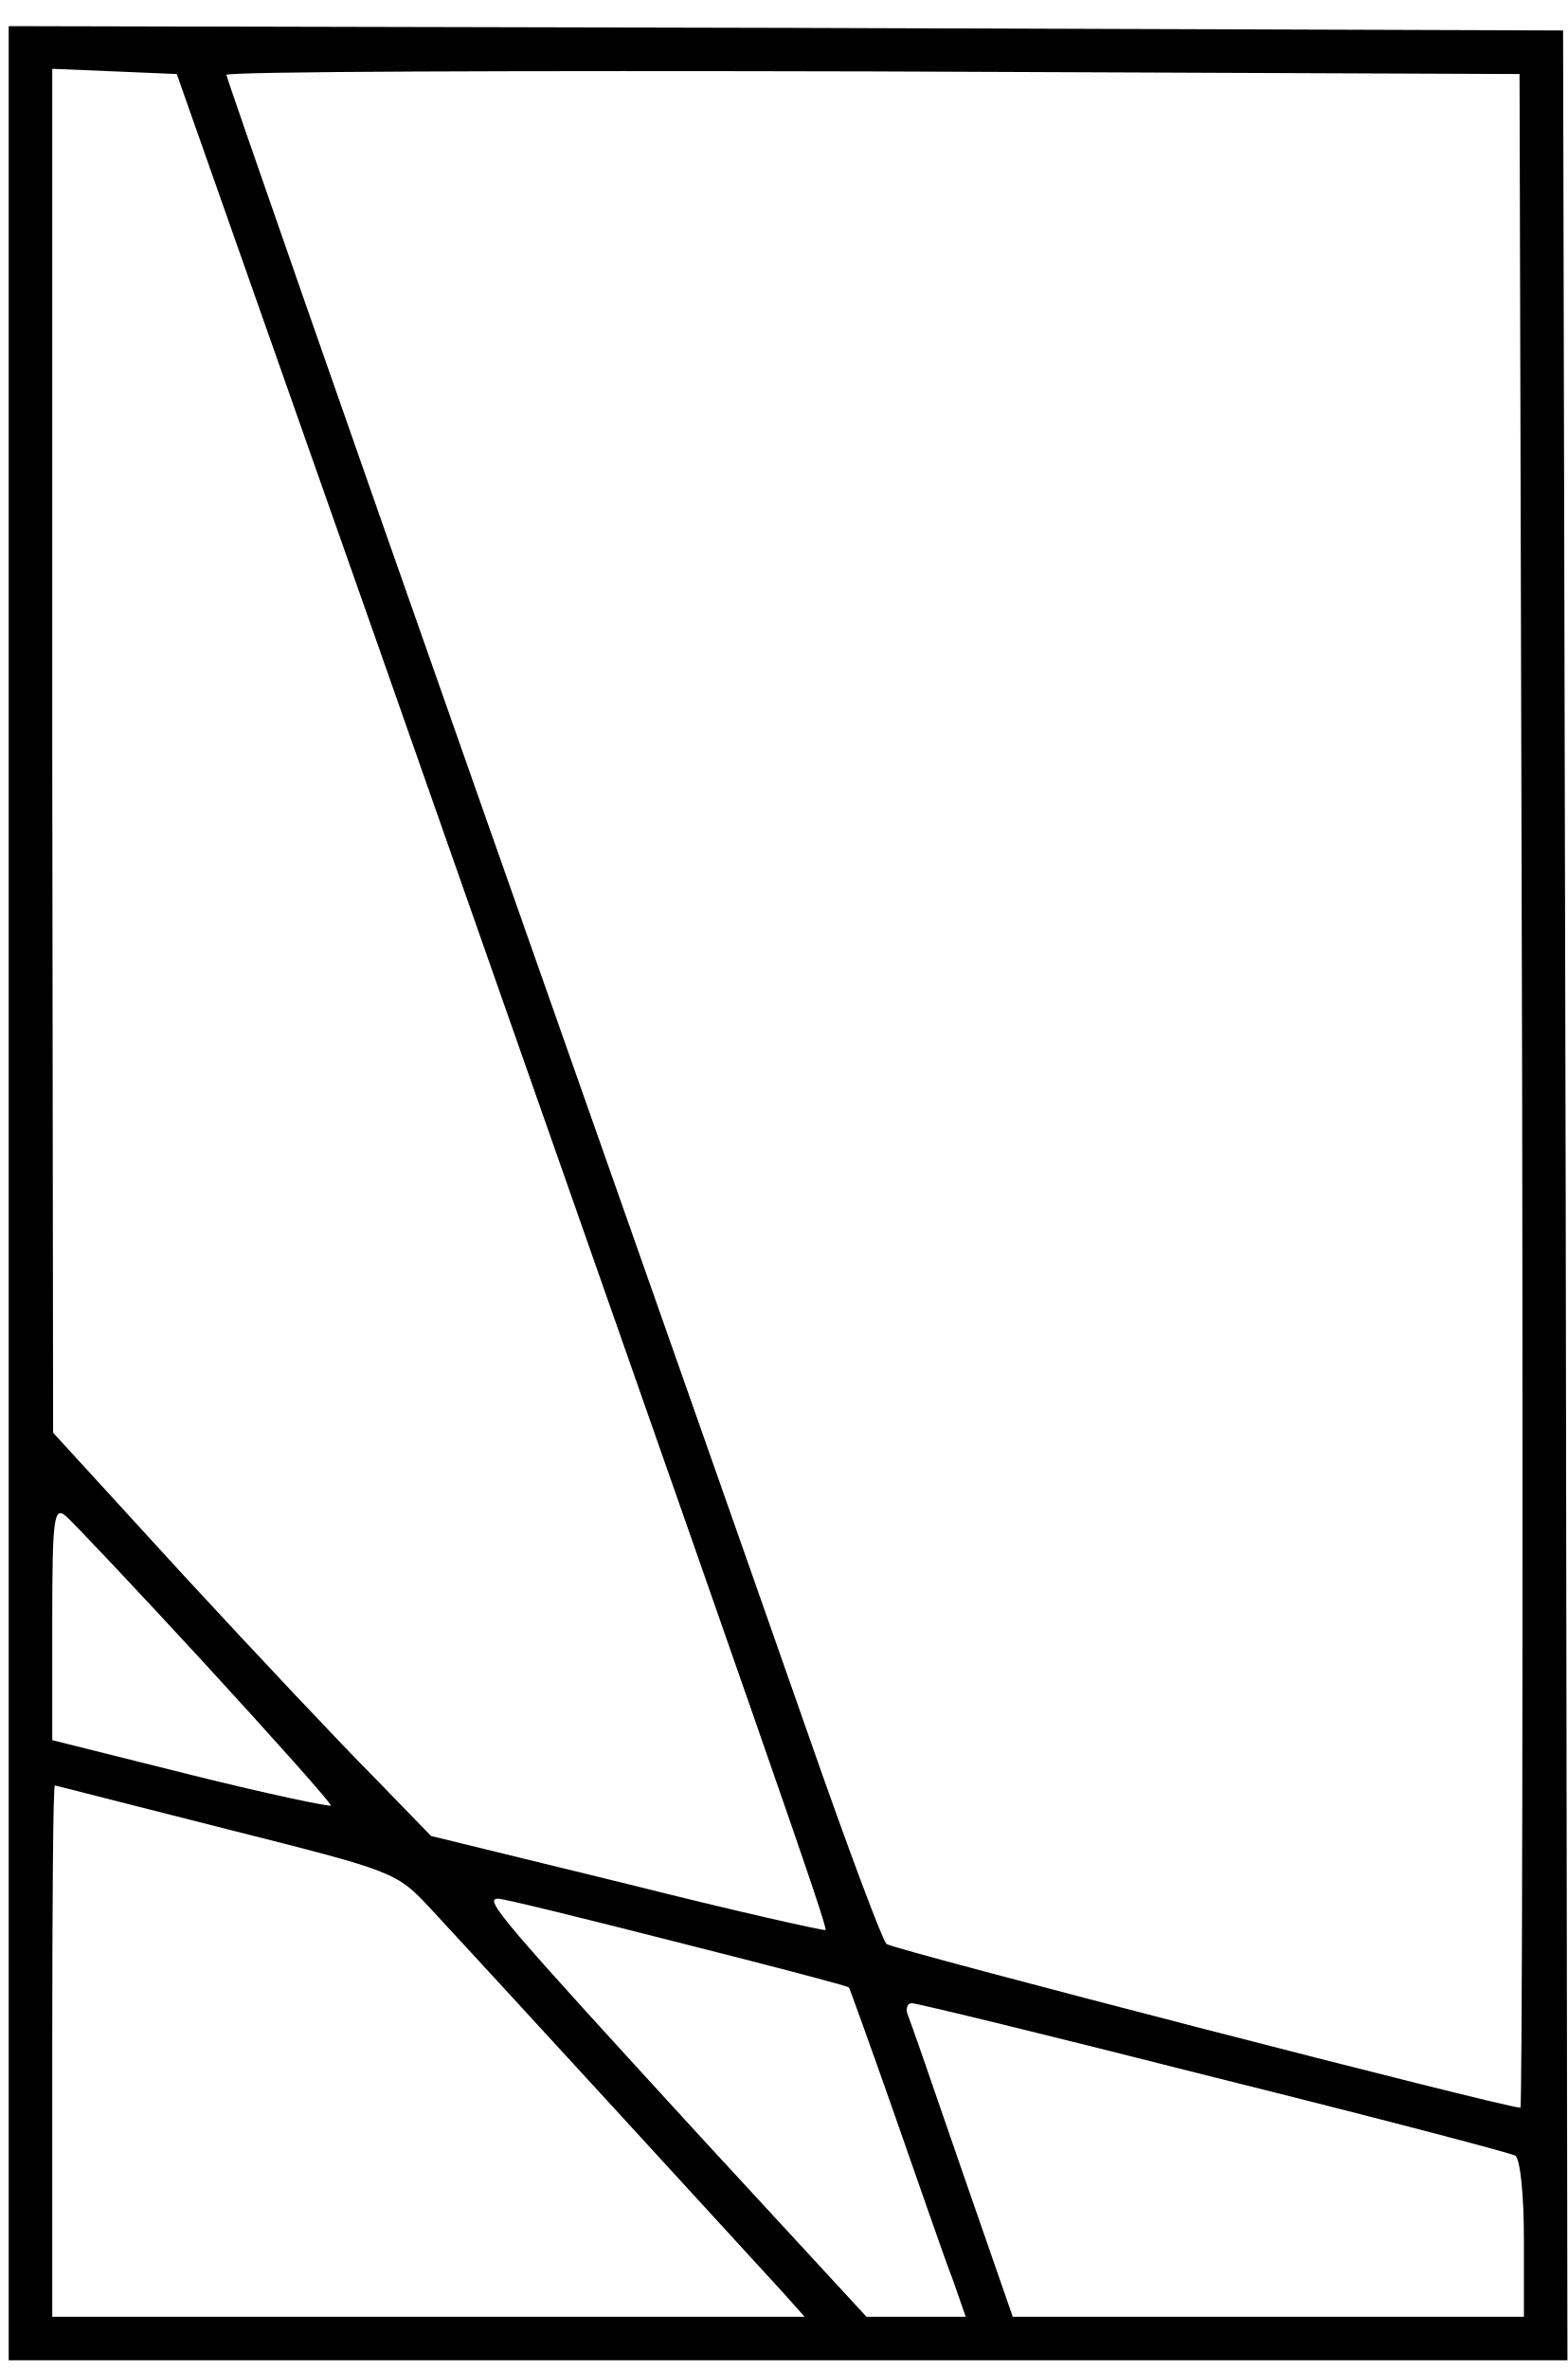
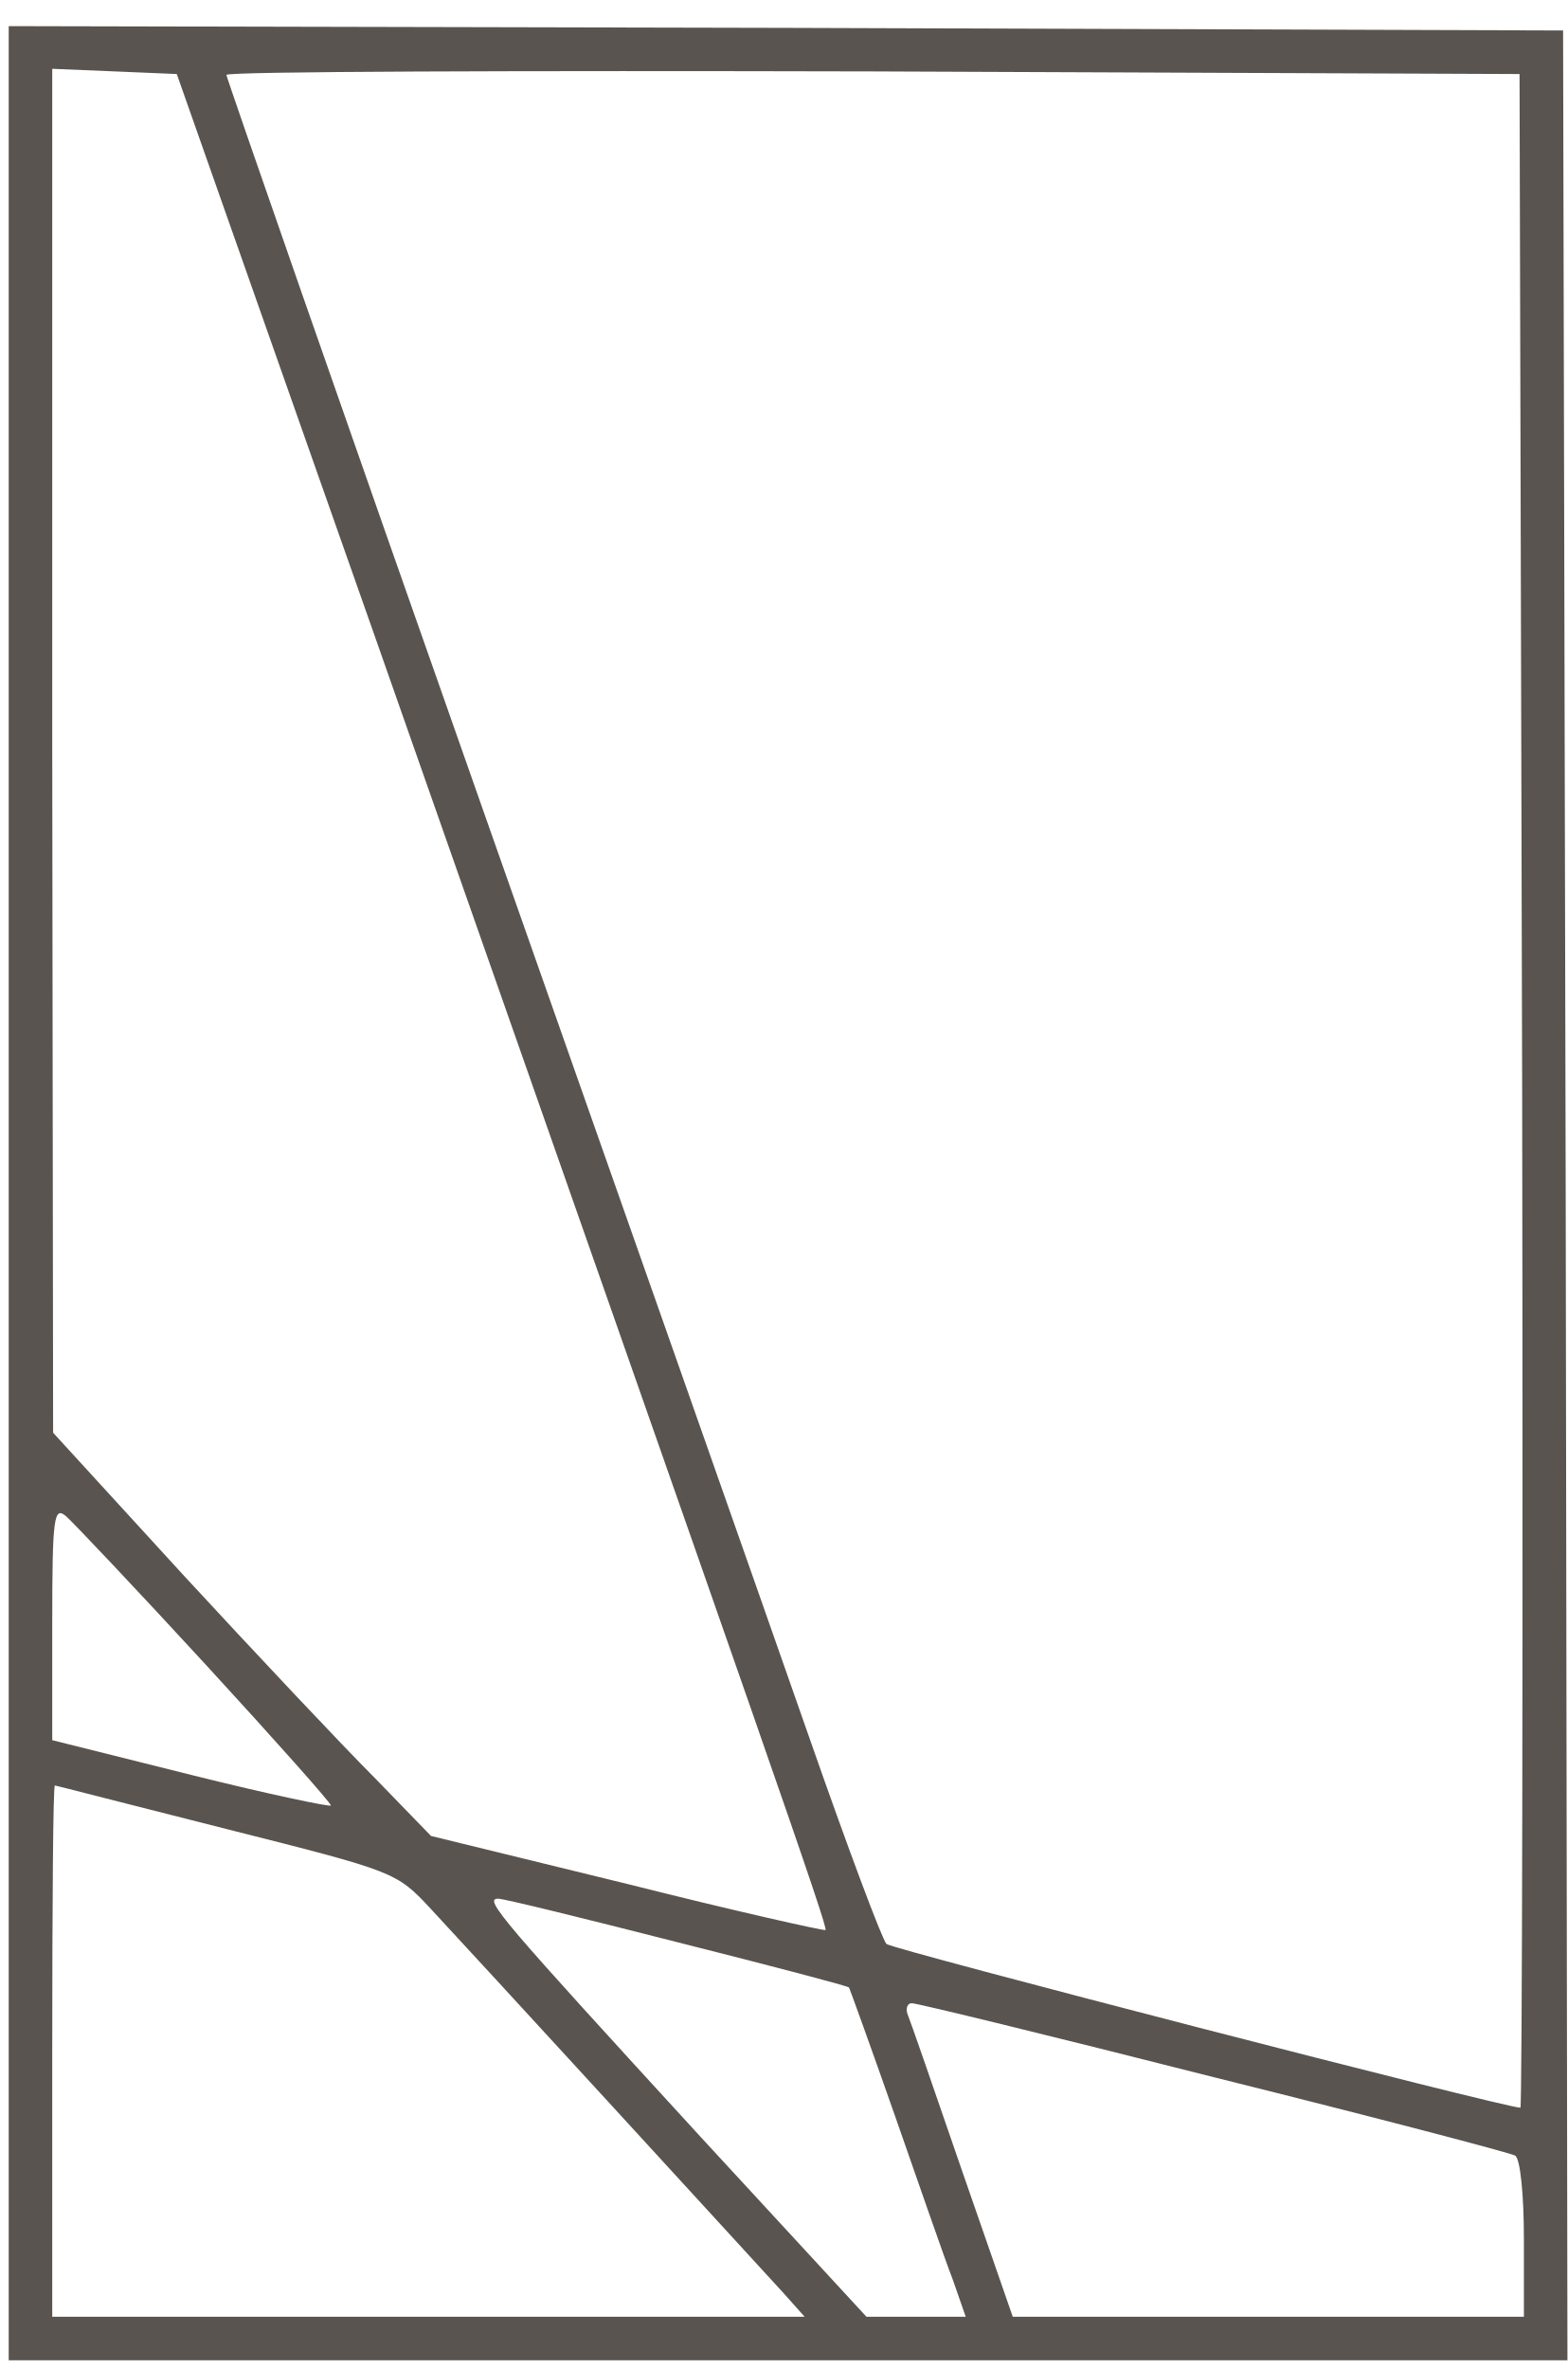
<svg xmlns="http://www.w3.org/2000/svg" version="1.0" viewBox="0 0 180 272">
-   <path d="M1 137v134h179l-.2-133.8-.3-133.7-89.2-.3L1 3v134zm42.2-63.5c45.7 130.1 51.9 147.8 51.6 148.1-.2.1-10.5-2.2-22.8-5.3l-22.5-5.5-6.5-6.7c-3.6-3.6-13.4-14-21.8-23.1L6.1 164.5 6 86.2V7.9l7.2.3 7.1.3 22.9 65zm131.6 51.7c.1 64.3 0 116.8-.2 116.8-1.8 0-72.2-18.2-72.8-18.8-.5-.5-4.5-11.2-8.9-23.8-4.4-12.6-21.3-60.6-37.5-106.6C39.2 46.8 26 8.9 26 8.6c0-.4 33.4-.5 74.3-.4l74.2.3.3 116.7zM23.6 191.1C31.5 199.7 38 207 38 207.3c0 .2-7.2-1.3-16-3.5l-16-4v-13.5c0-12.2.2-13.4 1.6-12.2.8.7 8 8.3 16 17zM26 210c19.4 4.9 19.5 4.9 23.5 9.2 4.3 4.6 36.2 39.4 40.4 44l2.5 2.8H6v-30.5c0-16.8.1-30.5.3-30.5.1 0 9 2.3 19.7 5zm51.8 13c10.7 2.7 19.5 5 19.7 5.2.1.2 2.5 6.8 5.3 14.8s5.7 16.4 6.6 18.7l1.5 4.3H99.5l-19-20.6c-23-25.1-25-27.4-23.3-27.4.7 0 10 2.3 20.6 5zm61.6 15.5c18.5 4.6 34.1 8.7 34.6 9 .6.4 1 4.6 1 9.6v8.9h-58.7l-5.8-16.7c-3.2-9.3-6-17.4-6.3-18.1-.2-.6 0-1.2.5-1.2.6 0 16.2 3.8 34.7 8.5z" />
+   <path fill="#59544F" d="M1 137v134h179l-.2-133.8-.3-133.7-89.2-.3L1 3v134zm42.2-63.5c45.7 130.1 51.9 147.8 51.6 148.1-.2.1-10.5-2.2-22.8-5.3l-22.5-5.5-6.5-6.7c-3.6-3.6-13.4-14-21.8-23.1L6.1 164.5 6 86.2V7.9l7.2.3 7.1.3 22.9 65zm131.6 51.7c.1 64.3 0 116.8-.2 116.8-1.8 0-72.2-18.2-72.8-18.8-.5-.5-4.5-11.2-8.9-23.8-4.4-12.6-21.3-60.6-37.5-106.6C39.2 46.8 26 8.9 26 8.6c0-.4 33.4-.5 74.3-.4l74.2.3.3 116.7zM23.6 191.1C31.5 199.7 38 207 38 207.3c0 .2-7.2-1.3-16-3.5l-16-4v-13.5c0-12.2.2-13.4 1.6-12.2.8.7 8 8.3 16 17zM26 210c19.4 4.9 19.5 4.9 23.5 9.2 4.3 4.6 36.2 39.4 40.4 44l2.5 2.8H6v-30.5c0-16.8.1-30.5.3-30.5.1 0 9 2.3 19.7 5zm51.8 13c10.7 2.7 19.5 5 19.7 5.2.1.2 2.5 6.8 5.3 14.8s5.7 16.4 6.6 18.7l1.5 4.3H99.5l-19-20.6c-23-25.1-25-27.4-23.3-27.4.7 0 10 2.3 20.6 5zm61.6 15.5c18.5 4.6 34.1 8.7 34.6 9 .6.4 1 4.6 1 9.6v8.9h-58.7l-5.8-16.7c-3.2-9.3-6-17.4-6.3-18.1-.2-.6 0-1.2.5-1.2.6 0 16.2 3.8 34.7 8.5z" />
</svg>
